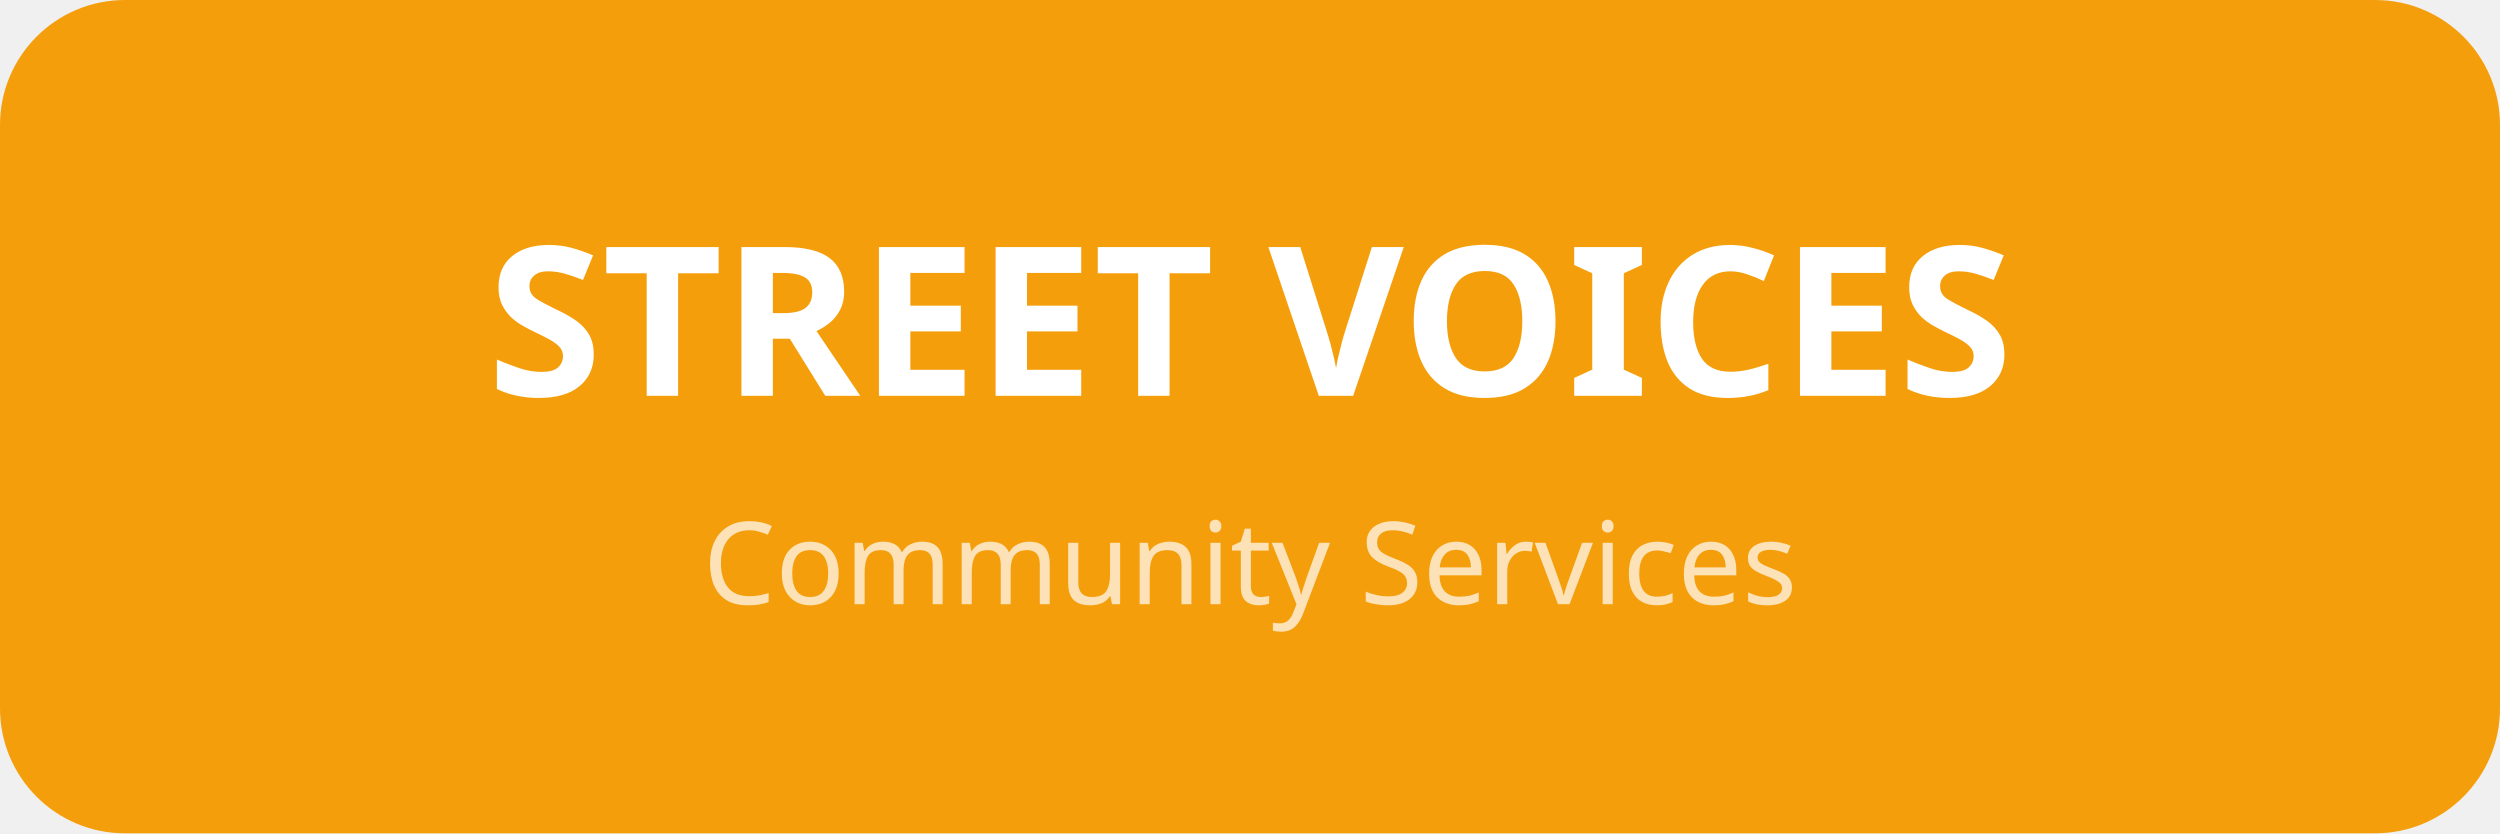
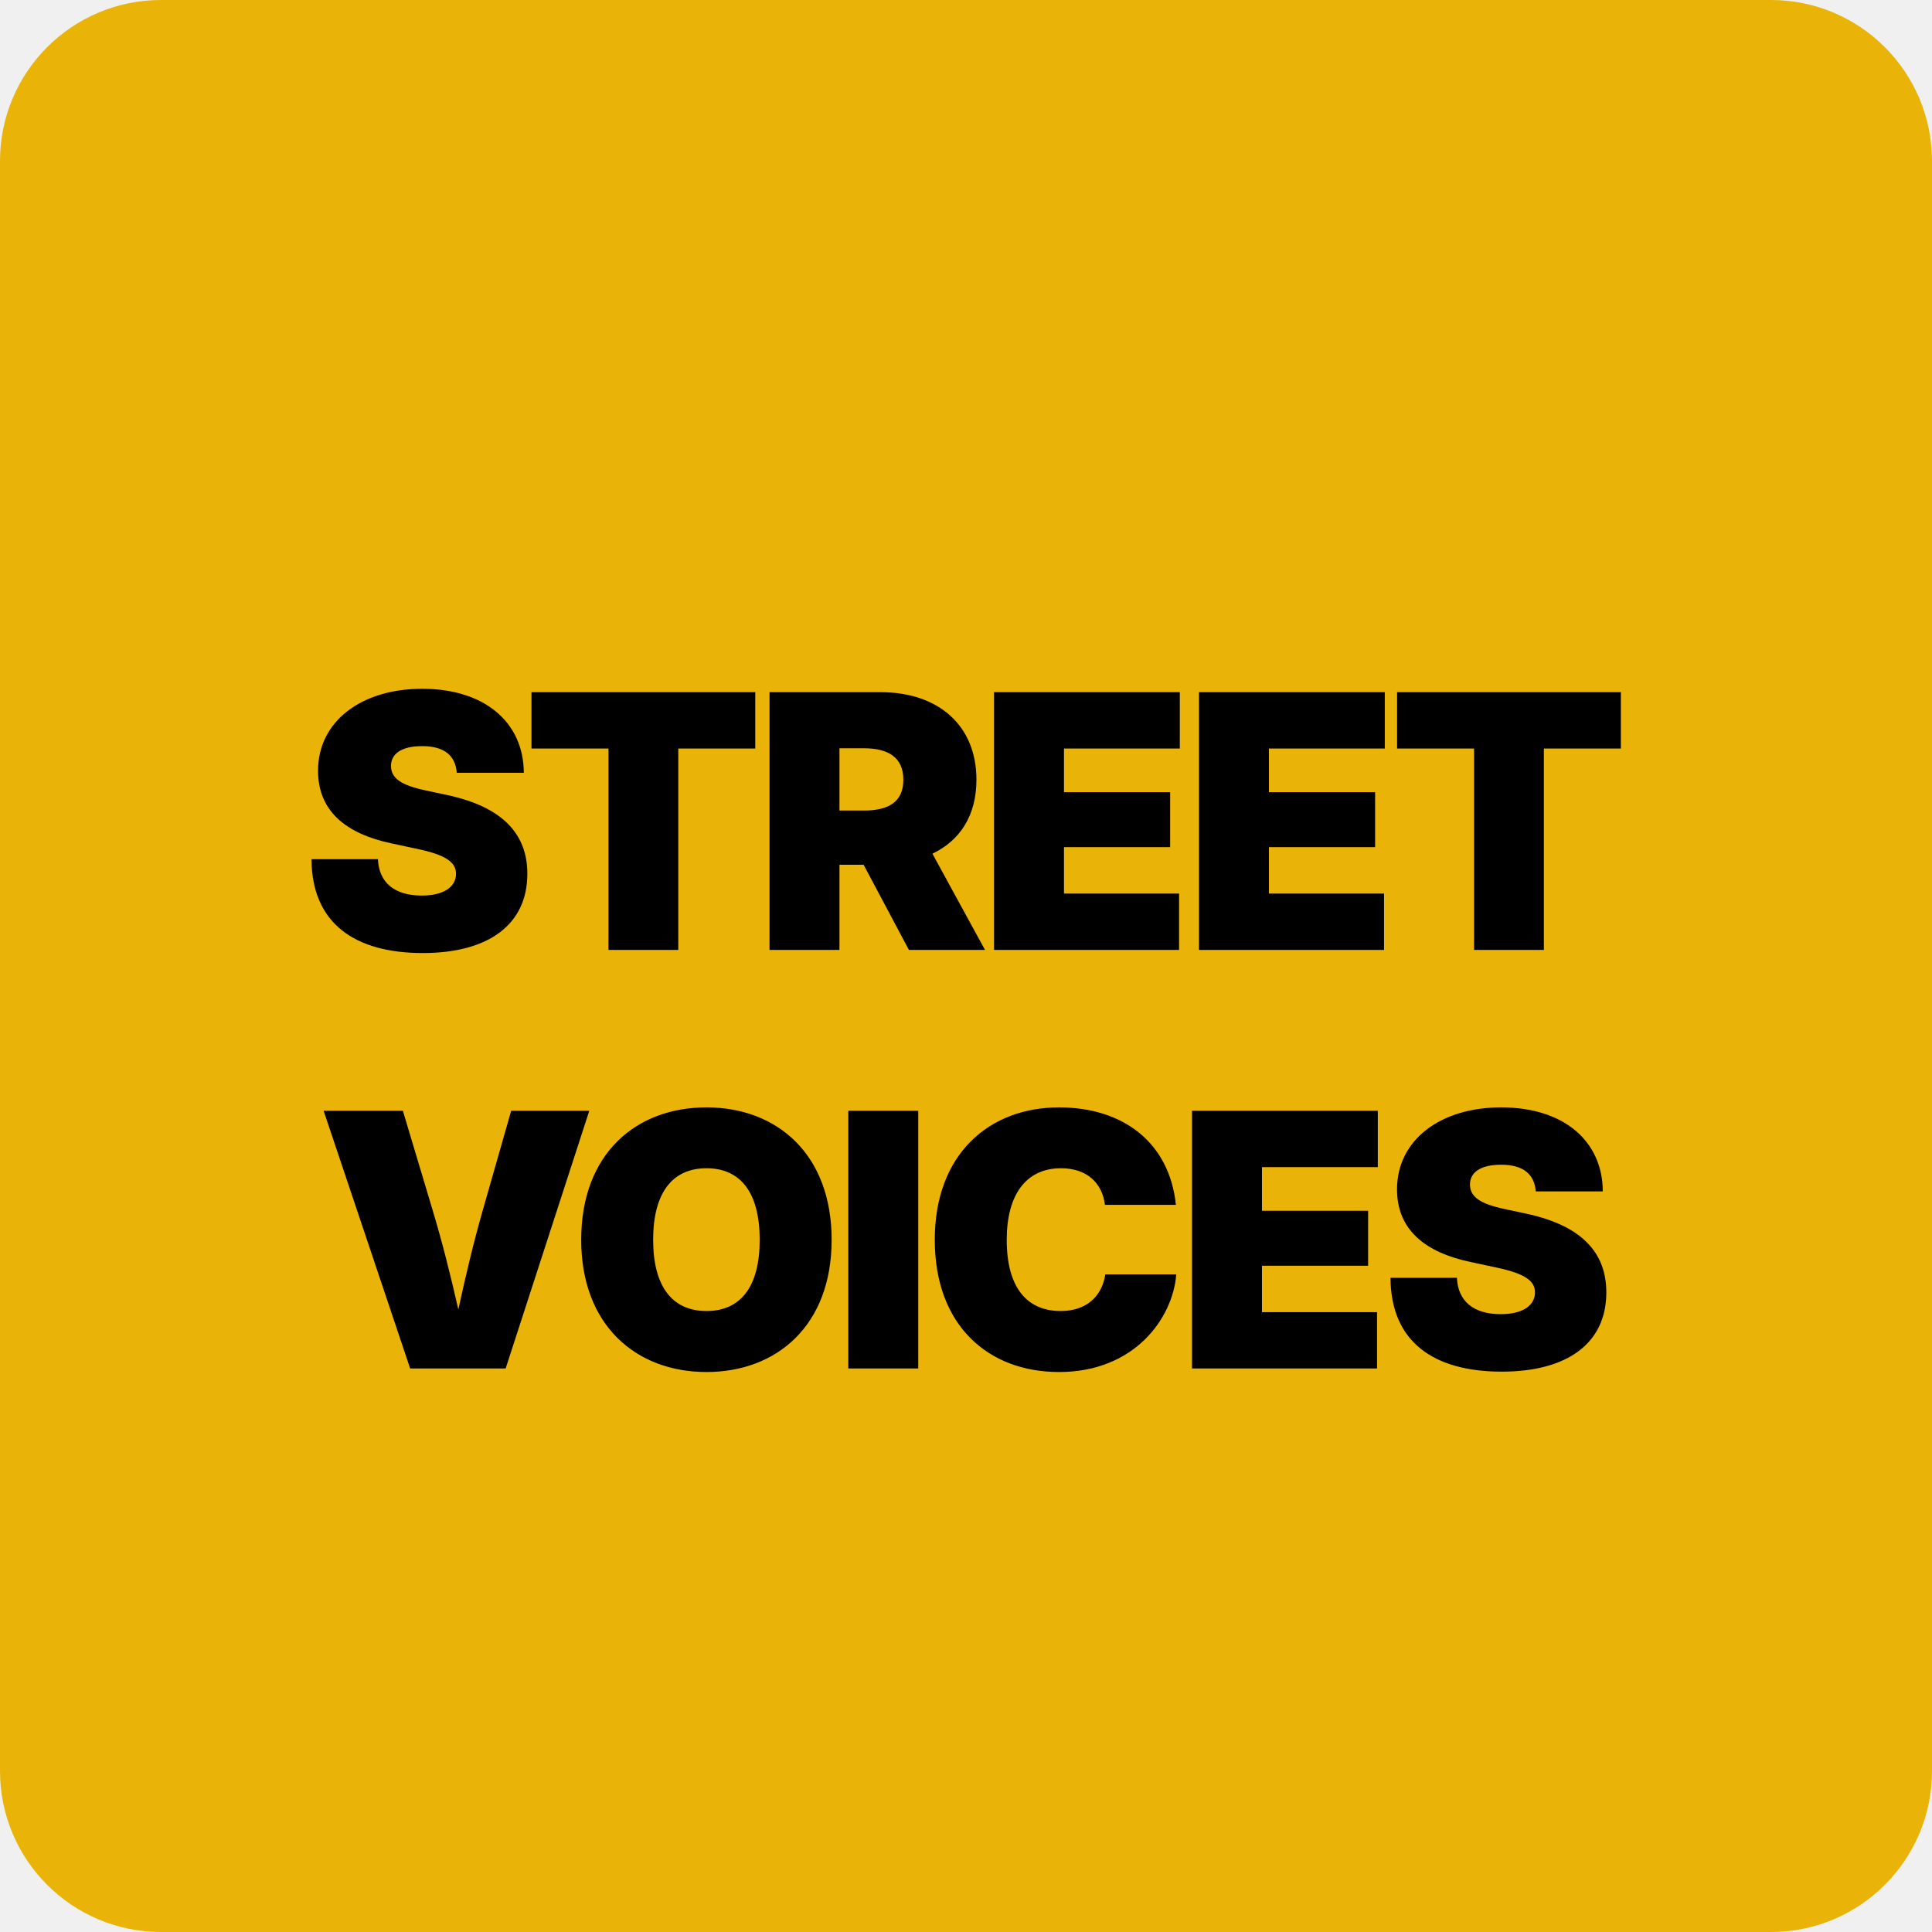
- <svg xmlns="http://www.w3.org/2000/svg" viewBox="0 0 240 80">
-   <rect width="240" height="80" rx="12" fill="#F59E0B" />
-   <text x="120" y="38" text-anchor="middle" font-family="system-ui,sans-serif" font-size="20" font-weight="800" fill="#fff">STREET VOICES</text>
-   <text x="120" y="58" text-anchor="middle" font-family="system-ui,sans-serif" font-size="11" font-weight="500" fill="rgba(255,255,255,0.7)">Community Services</text>
+ <svg xmlns="http://www.w3.org/2000/svg" viewBox="0 0 240 240">
+   <rect width="240" height="240" rx="20" fill="#EAB308" />
+   <text x="120" y="118" text-anchor="middle" font-family="Inter, system-ui, -apple-system, sans-serif" font-size="44" font-weight="900" letter-spacing="-1.5" fill="#000">STREET</text>
+   <text x="120" y="170" text-anchor="middle" font-family="Inter, system-ui, -apple-system, sans-serif" font-size="44" font-weight="900" letter-spacing="-1.5" fill="#000">VOICES</text>
</svg>
